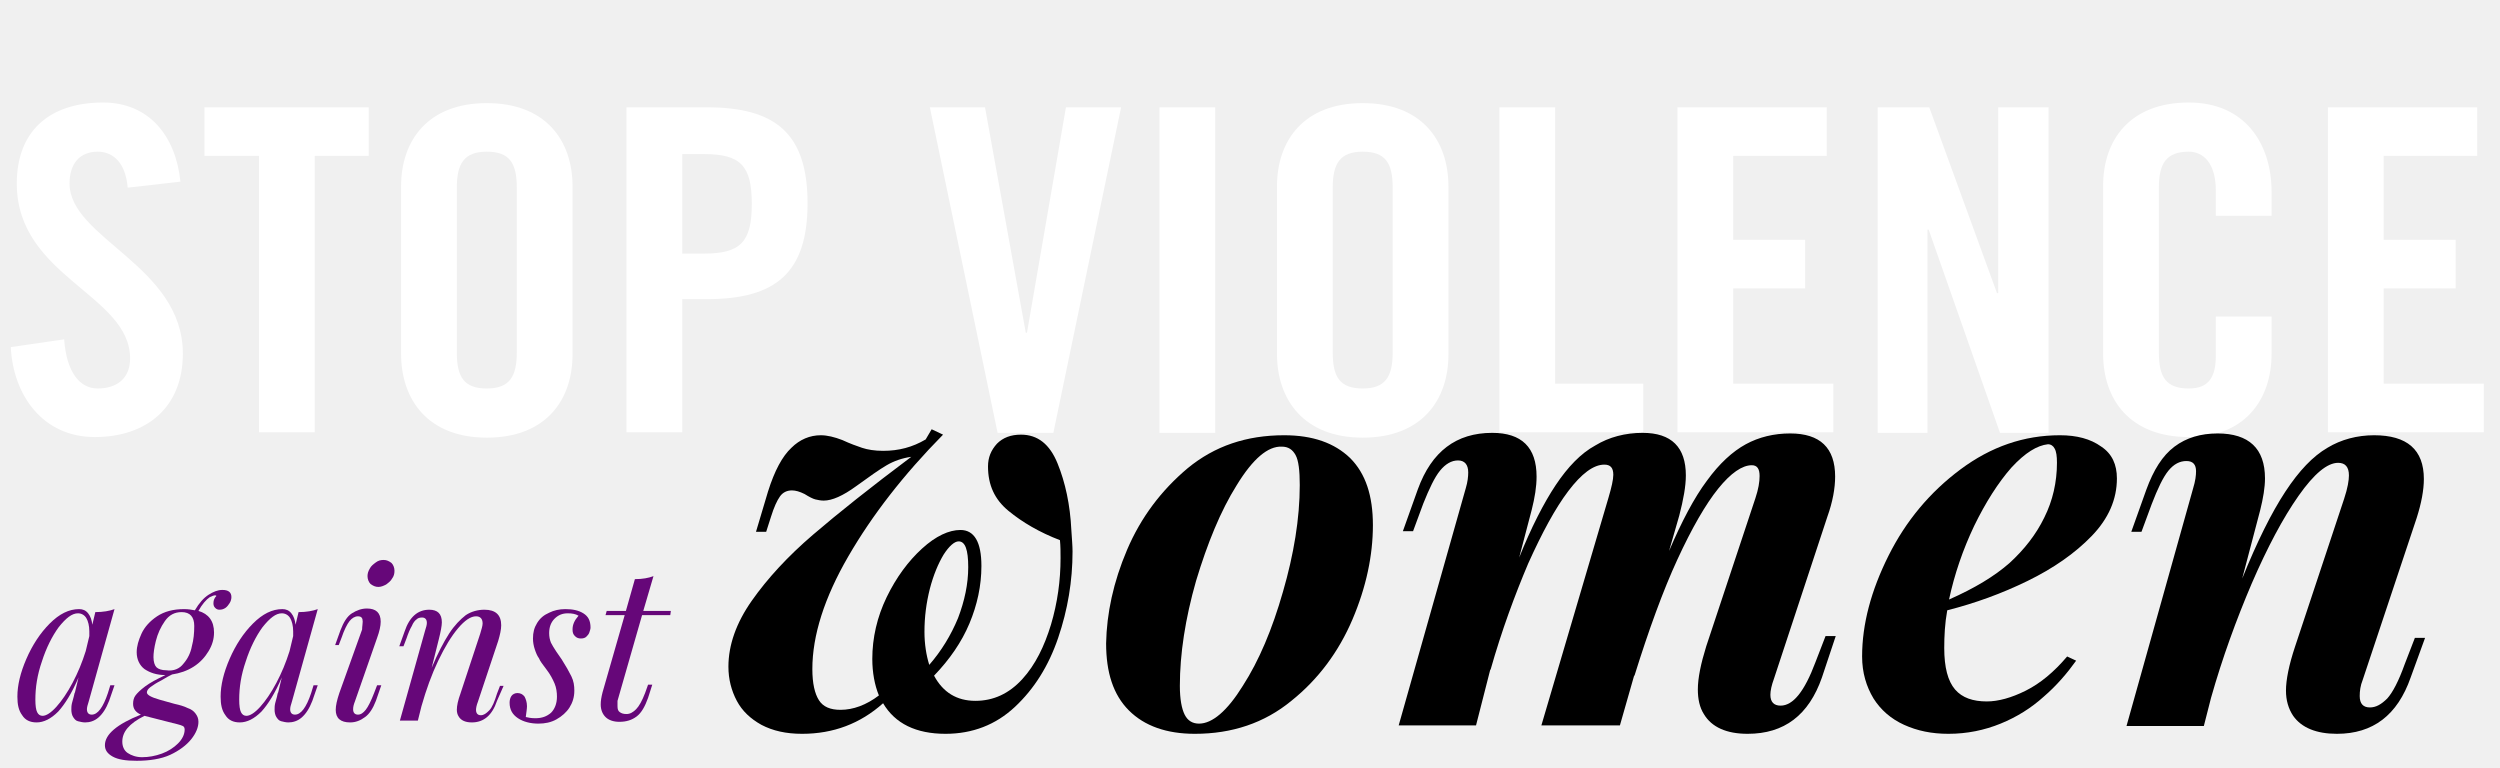
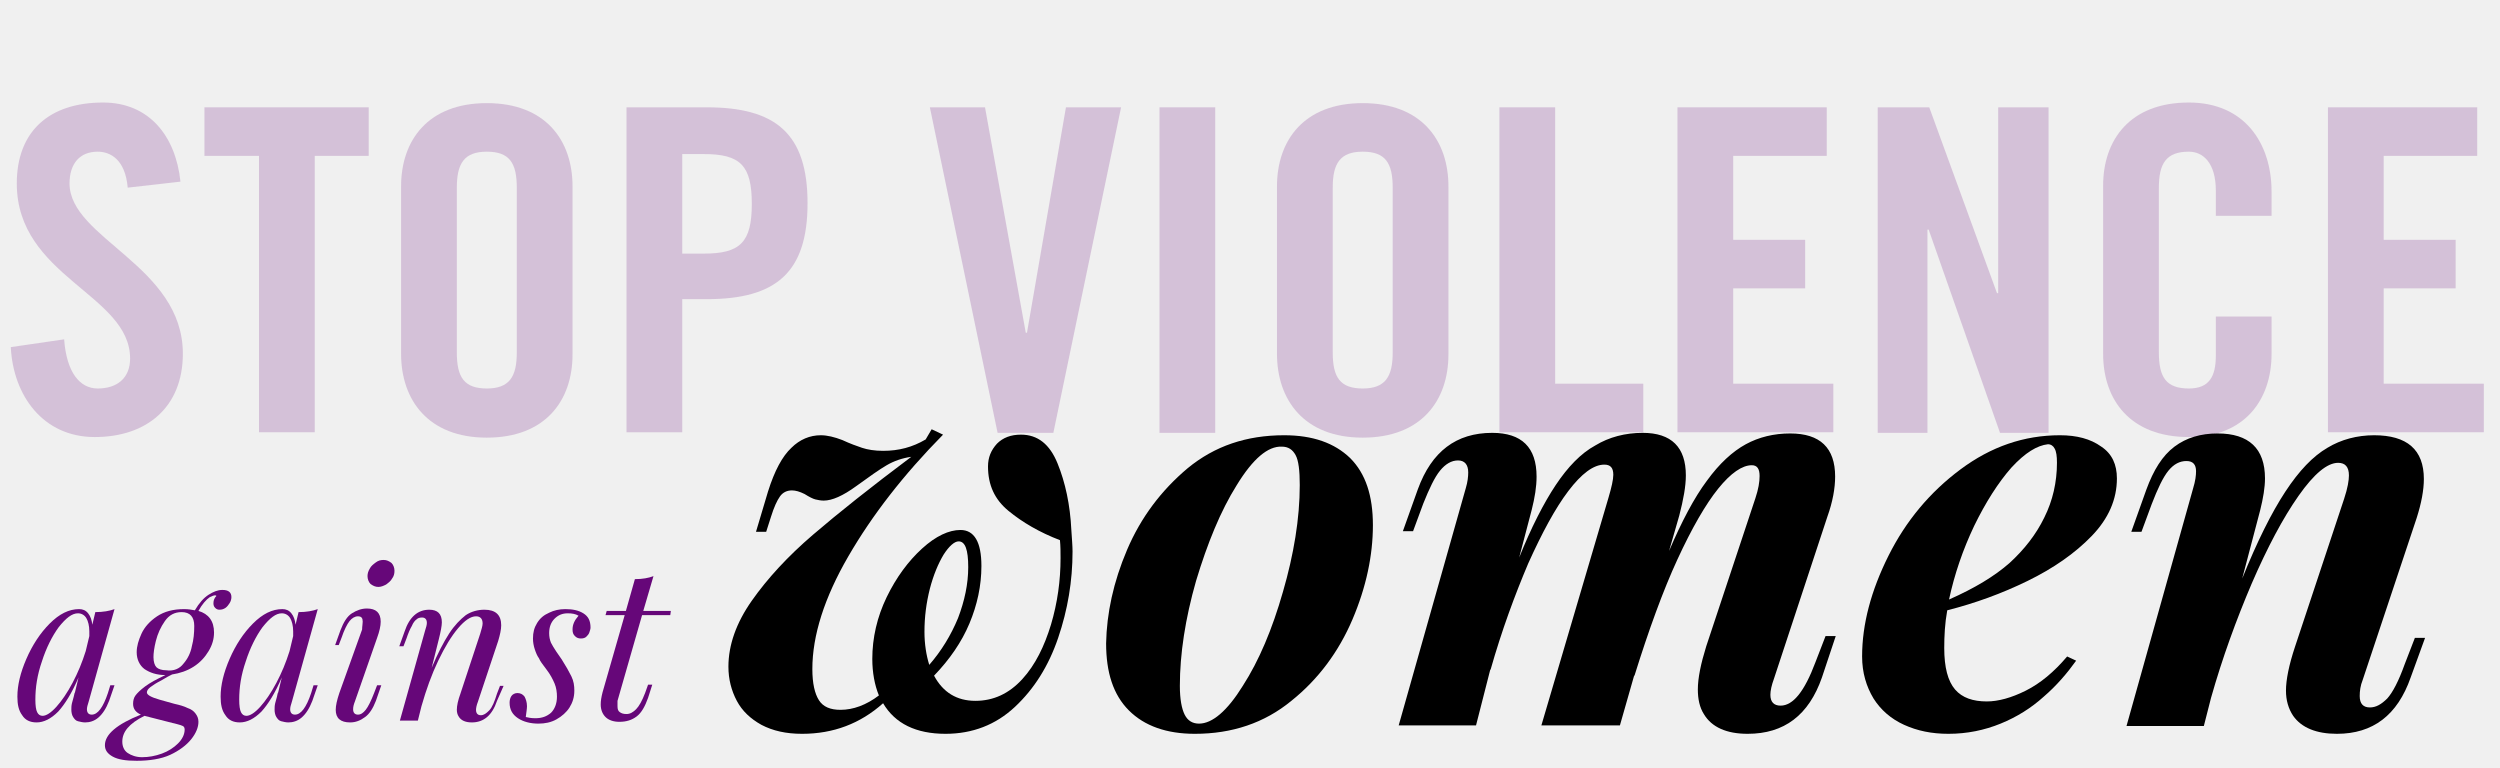
<svg xmlns="http://www.w3.org/2000/svg" x="0px" y="0px" viewBox="0 0 417 128">
-   <path fill="#FFFFFF" d="M21.3,31.3c-0.4-4.7-2.9-6-5-6c-3,0-4.7,2-4.7,5.3c0,9.2,18.9,13.7,18.9,28.4c0,8.9-6,13.9-14.7,13.9  c-8.6,0-13.6-6.9-14-15l8.9-1.3c0.4,5.5,2.6,8.2,5.6,8.2c3.2,0,5.4-1.7,5.4-5c0-10.7-18.9-13.6-18.9-29.2c0-8.6,5.3-13.5,14.4-13.5  c7.6,0,12.1,5.5,12.9,13.2L21.3,31.3z" />
-   <path fill="#FFFFFF" d="M43.1,26h-9v-8.1h27.4V26h-9v46.1h-9.3V26z" />
-   <path fill="#FFFFFF" d="M66.9,31.1c0-7.7,4.5-13.9,14.3-13.9s14.3,6.2,14.3,13.9v28c0,7.7-4.5,13.9-14.3,13.9S66.9,66.7,66.9,59V31.1z   M76.2,58.8c0,4.1,1.2,6,5,6c3.8,0,5-2,5-6V31.3c0-4.1-1.2-6-5-6c-3.8,0-5,2-5,6V58.8z" />
-   <path fill="#FFFFFF" d="M104.5,72.2V17.9h13.4c11.5,0,16.8,4.4,16.8,16c0,11.6-5.3,16-16.8,16h-4.1v22.2H104.5z M113.8,42.3h3.6  c6.1,0,8-1.9,8-8.3s-1.9-8.3-8-8.3h-3.6V42.3z" />
-   <path fill="#FFFFFF" d="M177.8,17.9h9.2l-11.3,54.3h-9.3l-11.3-54.3h9.2l6.8,37.6h0.2L177.8,17.9z" />
-   <path fill="#FFFFFF" d="M193.4,72.2V17.9h9.3v54.3H193.4z" />
-   <path fill="#FFFFFF" d="M213,31.1c0-7.7,4.5-13.9,14.3-13.9s14.3,6.2,14.3,13.9v28c0,7.7-4.5,13.9-14.3,13.9S213,66.7,213,59V31.1z   M222.3,58.8c0,4.1,1.2,6,5,6s5-2,5-6V31.3c0-4.1-1.2-6-5-6s-5,2-5,6V58.8z" />
-   <path fill="#FFFFFF" d="M250.1,72.2V17.9h9.3V64h14.7v8.1H250.1z" />
-   <path fill="#FFFFFF" d="M279.8,72.2V17.9h24.9V26h-15.6v14h12v8.1h-12V64h16.7v8.1H279.8z" />
-   <path fill="#FFFFFF" d="M313.2,72.2V17.9h8.6l11.3,31h0.2v-31h8.4v54.3h-8.1l-11.9-33.9h-0.2v33.9H313.2z" />
-   <path fill="#FFFFFF" d="M369.6,36v-4.2c0-4.6-2.1-6.5-4.5-6.5c-3.8,0-5,2-5,6v27.5c0,4.1,1.2,6,5,6c3.4,0,4.5-2,4.5-5.5v-6.5h9.3V59  c0,7.7-4.5,13.9-13.8,13.9c-9.8,0-14.3-6.2-14.3-13.9v-28c0-7.7,4.5-13.9,14.3-13.9c9.3,0,13.8,6.8,13.8,14.9v4H369.6z" />
-   <path fill="#FFFFFF" d="M388.3,72.2V17.9h24.9V26h-15.6v14h12v8.1h-12V64h16.7v8.1H388.3z" />
+   <style type="text/css">
+         .st0{opacity:0.2;fill:#660779;}
+     </style>
+   <path class="st0" d="M21.3,31.3c-0.4-4.7-2.9-6-5-6c-3,0-4.7,2-4.7,5.3c0,9.2,18.9,13.7,18.9,28.4c0,8.9-6,13.9-14.7,13.9  c-8.6,0-13.6-6.9-14-15l8.9-1.3c0.4,5.5,2.6,8.2,5.6,8.2c3.2,0,5.4-1.7,5.4-5c0-10.7-18.9-13.6-18.9-29.2c0-8.6,5.3-13.5,14.4-13.5  c7.6,0,12.1,5.5,12.9,13.2L21.3,31.3z" />
+   <path class="st0" d="M43.1,26h-9v-8.1h27.4V26h-9v46.1h-9.3V26z" />
+   <path class="st0" d="M66.9,31.1c0-7.7,4.5-13.9,14.3-13.9s14.3,6.2,14.3,13.9v28c0,7.7-4.5,13.9-14.3,13.9S66.9,66.7,66.9,59V31.1z   M76.2,58.8c0,4.1,1.2,6,5,6c3.8,0,5-2,5-6V31.3c0-4.1-1.2-6-5-6c-3.8,0-5,2-5,6V58.8z" />
+   <path class="st0" d="M104.5,72.2V17.9h13.4c11.5,0,16.8,4.4,16.8,16c0,11.6-5.3,16-16.8,16h-4.1v22.2H104.5z M113.8,42.3h3.6  c6.1,0,8-1.9,8-8.3s-1.9-8.3-8-8.3h-3.6V42.3z" />
+   <path class="st0" d="M177.8,17.9h9.2l-11.3,54.3h-9.3l-11.3-54.3h9.2l6.8,37.6h0.2L177.8,17.9z" />
+   <path class="st0" d="M193.4,72.2V17.9h9.3v54.3H193.4z" />
+   <path class="st0" d="M213,31.1c0-7.7,4.5-13.9,14.3-13.9s14.3,6.2,14.3,13.9v28c0,7.7-4.5,13.9-14.3,13.9S213,66.7,213,59V31.1z   M222.3,58.8c0,4.1,1.2,6,5,6s5-2,5-6V31.3c0-4.1-1.2-6-5-6s-5,2-5,6V58.8z" />
+   <path class="st0" d="M250.1,72.2V17.9h9.3V64h14.7v8.1H250.1z" />
+   <path class="st0" d="M279.8,72.2V17.9h24.9V26h-15.6v14h12v8.1h-12V64h16.7v8.1H279.8z" />
+   <path class="st0" d="M313.2,72.2V17.9h8.6l11.3,31h0.2v-31h8.4v54.3h-8.1l-11.9-33.9h-0.2v33.9H313.2z" />
+   <path class="st0" d="M369.6,36v-4.2c0-4.6-2.1-6.5-4.5-6.5c-3.8,0-5,2-5,6v27.5c0,4.1,1.2,6,5,6c3.4,0,4.5-2,4.5-5.5v-6.5h9.3V59  c0,7.7-4.5,13.9-13.8,13.9c-9.8,0-14.3-6.2-14.3-13.9v-28c0-7.7,4.5-13.9,14.3-13.9c9.3,0,13.8,6.8,13.8,14.9v4H369.6z" />
+   <path class="st0" d="M388.3,72.2V17.9h24.9V26h-15.6v14h12v8.1h-12V64h16.7v8.1H388.3z" />
  <path d="M141.5,92.8c-4,6.9-6,13.2-6,18.8c0,2.4,0.4,4.1,1.1,5.2c0.7,1.1,1.9,1.6,3.6,1.6c2.1,0,4.3-0.8,6.4-2.4  c-0.7-1.7-1.1-3.8-1.1-6.1c0-3.5,0.8-7,2.4-10.3c1.6-3.3,3.6-6,5.9-8.1s4.5-3.1,6.4-3.1c2.3,0,3.5,2,3.5,6c0,3.3-0.7,6.5-2,9.6  c-1.3,3.1-3.3,6-5.9,8.7c1.5,2.8,3.8,4.2,6.9,4.2c3,0,5.6-1.2,7.8-3.6s3.7-5.5,4.8-9.1c1.1-3.7,1.6-7.4,1.6-11.1c0-1,0-2-0.1-3  c-3.4-1.3-6.3-3-8.6-4.9c-2.3-1.9-3.4-4.3-3.4-7.4c0-1.5,0.5-2.7,1.5-3.8c1-1,2.3-1.5,4-1.5c2.8,0,4.8,1.6,6.1,4.8  c1.3,3.2,2.1,6.9,2.3,11.1c0.1,1.5,0.2,2.7,0.2,3.6c0,4.9-0.8,9.7-2.4,14.4c-1.6,4.7-4,8.5-7.2,11.5c-3.2,3-7.1,4.5-11.6,4.5  c-4.9,0-8.4-1.7-10.4-5.1c-3.8,3.4-8.3,5.1-13.5,5.1c-2.7,0-4.9-0.5-6.8-1.5c-1.8-1-3.2-2.3-4.1-4s-1.4-3.6-1.4-5.7  c0-3.6,1.3-7.3,3.9-11c2.6-3.7,6-7.4,10.2-11c4.2-3.6,9.6-7.9,16.4-13c-1.5,0.2-2.9,0.7-4.1,1.4s-2.9,1.9-5.1,3.5  c-2.2,1.6-4,2.4-5.4,2.4c-0.5,0-1-0.1-1.4-0.2c-0.4-0.1-1-0.4-1.8-0.9c-0.8-0.4-1.5-0.6-2.1-0.6c-0.8,0-1.5,0.3-2,1  c-0.5,0.7-1,1.8-1.5,3.4l-0.8,2.5h-1.7l2-6.7c1.1-3.5,2.4-5.9,3.9-7.3c1.4-1.4,3.1-2.1,4.9-2.1c1.1,0,2.3,0.3,3.6,0.8  c1.3,0.6,2.4,1,3.3,1.3c0.9,0.3,2.1,0.5,3.5,0.5c2.6,0,4.9-0.6,7.1-1.9l1-1.7l1.9,0.9C150.7,79.2,145.5,85.9,141.5,92.8z   M157.4,92.5c-0.9,1.5-1.7,3.4-2.3,5.7c-0.6,2.4-0.9,4.7-0.9,7.2c0,2,0.3,3.9,0.8,5.5c2-2.3,3.6-4.9,4.8-7.8  c1.1-2.9,1.7-5.7,1.7-8.5c0-2.9-0.5-4.3-1.6-4.3C159.2,90.3,158.3,91.1,157.4,92.5z" />
  <path d="M188,91.7c2.3-5.4,5.7-9.9,10.1-13.6c4.5-3.7,9.8-5.5,16.1-5.5c4.8,0,8.4,1.3,11,3.8c2.6,2.6,3.8,6.3,3.8,11.2  c0,5-1.1,10.3-3.4,15.7c-2.3,5.4-5.7,10-10.2,13.6c-4.5,3.7-9.9,5.5-16.1,5.5c-4.7,0-8.4-1.3-11-3.9c-2.6-2.6-3.8-6.3-3.8-11.2  C184.6,102.3,185.7,97.1,188,91.7z M206.3,80.9c-2.7,4.3-4.9,9.7-6.8,16c-1.8,6.3-2.7,12.2-2.7,17.5c0,2.2,0.3,3.8,0.8,4.8  s1.3,1.5,2.4,1.5c2.2,0,4.7-2.1,7.3-6.3c2.7-4.2,4.9-9.4,6.7-15.7c1.8-6.2,2.8-12.2,2.8-17.8c0-2.4-0.2-4.1-0.7-5  c-0.5-0.9-1.2-1.4-2.3-1.4C211.5,74.4,209,76.5,206.3,80.9z" />
  <path d="M303.9,113c-2.2,6.3-6.3,9.4-12.4,9.4c-3.5,0-6-1.1-7.3-3.3c-0.7-1.1-1-2.5-1-4.1c0-1.9,0.5-4.3,1.4-7.2l8.2-24.7  c0.5-1.5,0.7-2.7,0.7-3.7c0-1.2-0.4-1.8-1.3-1.8c-1.6,0-3.5,1.3-5.6,3.9c-2.1,2.6-4.4,6.6-6.8,11.8s-4.8,11.8-7.2,19.5v-0.2  l-2.4,8.4h-13.1l11.2-38c0.5-1.7,0.8-3,0.8-3.8c0-1.2-0.5-1.7-1.5-1.7c-1.8,0-3.8,1.5-6,4.4c-2.2,2.9-4.4,7-6.7,12.1  c-2.2,5.2-4.4,11.1-6.3,17.8v-0.2l-2.4,9.4h-12.9l11.2-39.6c0.3-1,0.4-1.9,0.4-2.6c0-1.3-0.6-2-1.7-2c-1.1,0-2.1,0.6-3,1.7  s-1.8,3-2.8,5.5l-1.7,4.6H234l2.5-7c2.3-6.3,6.4-9.4,12.4-9.4c4.9,0,7.4,2.4,7.4,7.3c0,1.7-0.3,3.5-0.8,5.5l-2.1,8  c2-5,4.1-9.1,6.1-12.1c2-3,4.2-5.3,6.6-6.6c2.3-1.4,5-2.1,7.9-2.1c4.8,0,7.2,2.4,7.2,7.1c0,1.8-0.4,4-1.1,6.7l-1.7,5.9  c2.1-4.9,4.2-8.9,6.3-11.7c2.1-2.9,4.3-4.9,6.5-6.1s4.7-1.8,7.4-1.8c5,0,7.5,2.4,7.5,7.2c0,1.9-0.4,4.2-1.3,6.7l-8.9,27  c-0.4,1.1-0.6,2-0.6,2.7c0,1.2,0.6,1.8,1.7,1.8c2.1,0,4-2.4,5.8-7.2l1.7-4.4h1.7L303.9,113z" />
  <path d="M340.9,116.2c-2.1,1.9-4.5,3.4-7.2,4.5c-2.7,1.1-5.6,1.7-8.7,1.7c-2.8,0-5.2-0.5-7.4-1.5c-2.2-1-3.9-2.5-5.1-4.4  c-1.2-2-1.9-4.3-1.9-7c0-5.4,1.5-11,4.4-16.8c2.9-5.8,6.9-10.6,12-14.4c5.1-3.8,10.6-5.7,16.6-5.7c2.8,0,5.1,0.6,6.9,1.9  c1.8,1.2,2.6,3,2.6,5.3c0,3.5-1.4,6.7-4.2,9.6c-2.8,2.9-6.4,5.4-10.7,7.5s-8.7,3.7-13.4,4.9c-0.4,2.2-0.5,4.3-0.5,6.3  c0,3.2,0.6,5.5,1.8,6.9c1.2,1.4,3,2,5.3,2c1.9,0,4.1-0.6,6.5-1.8c2.4-1.2,4.7-3.1,6.9-5.7l1.5,0.7  C344.8,112.3,343,114.4,340.9,116.2z M335.5,78c-2.2,2.5-4.3,5.8-6.2,9.7c-1.9,4-3.3,8.1-4.2,12.3c4.3-1.9,7.6-3.9,10.1-6.1  c2.4-2.2,4.4-4.7,5.8-7.6c1.4-2.8,2.1-5.9,2.1-9.1c0-1.1-0.1-1.9-0.4-2.4c-0.2-0.4-0.6-0.7-1.1-0.7C339.8,74.3,337.8,75.5,335.5,78z  " />
  <path d="M402.1,113c-2.2,6.3-6.3,9.4-12.3,9.4c-3.4,0-5.9-1-7.3-3c-0.8-1.2-1.2-2.6-1.2-4.2c0-1.8,0.5-4.3,1.5-7.3l8.2-24.7  c0.6-1.8,0.8-3.1,0.8-3.9c0-1.4-0.6-2.1-1.8-2.1c-1.8,0-4,1.8-6.6,5.5s-5.2,8.6-7.8,14.6c-2.6,6.1-4.9,12.4-6.8,19.1l-1.2,4.7h-12.9  l11.1-39.6c0.4-1.3,0.5-2.2,0.5-2.9c0-1.1-0.5-1.7-1.6-1.7c-1.1,0-2.1,0.5-3,1.6c-0.9,1.1-1.8,3-2.8,5.6l-1.7,4.6h-1.7l2.5-7  c1.2-3.3,2.7-5.7,4.7-7.2s4.4-2.2,7.2-2.2c5.2,0,7.9,2.5,7.9,7.5c0,1.5-0.3,3.3-0.8,5.3L374,96.5c2.5-6.2,4.9-11,7.2-14.5  c2.3-3.5,4.6-5.9,7-7.3c2.3-1.4,5-2.1,7.8-2.1c5.5,0,8.3,2.4,8.3,7.3c0,1.8-0.4,4-1.2,6.5l-9,27c-0.4,1-0.5,1.9-0.5,2.7  c0,1.3,0.6,1.9,1.7,1.9c1,0,1.9-0.5,2.9-1.5c0.9-1,1.9-2.9,2.9-5.7l1.7-4.4h1.7L402.1,113z" />
  <path fill="#660779" d="M19.1,114.3l-0.9,2.6c-0.5,1.3-1.1,2.2-1.8,2.8c-0.7,0.6-1.5,0.8-2.2,0.8c-0.4,0-0.8-0.1-1.2-0.2  s-0.6-0.4-0.8-0.7c-0.2-0.3-0.3-0.8-0.3-1.2c0-0.3,0-0.7,0.1-1.1c0.1-0.4,0.2-0.7,0.3-1.1c0.1-0.3,0.1-0.6,0.2-0.7l0.6-2.5  c-1.1,2.6-2.3,4.5-3.4,5.7c-1.2,1.2-2.4,1.8-3.6,1.8c-1.1,0-1.9-0.4-2.4-1.2c-0.6-0.8-0.8-1.8-0.8-3.1c0-1.9,0.5-4,1.5-6.3  c1-2.3,2.3-4.3,3.9-5.9c1.6-1.6,3.2-2.4,4.9-2.4c0.6,0,1.1,0.2,1.5,0.7c0.4,0.5,0.6,1.1,0.7,1.9l0.5-2.1c1.3,0,2.4-0.2,3.2-0.5  L14.8,117c-0.2,0.6-0.3,1-0.3,1.3c0,0.6,0.3,0.9,0.8,0.9c1,0,1.9-1.2,2.7-3.6l0.4-1.3H19.1z M14.9,105.3c0-0.9-0.2-1.7-0.5-2.2  c-0.3-0.5-0.8-0.8-1.4-0.8c-1,0-2,0.8-3.2,2.3c-1.1,1.5-2.1,3.5-2.8,5.7c-0.8,2.3-1.1,4.4-1.1,6.4c0,1,0.1,1.7,0.3,2.1  c0.2,0.4,0.5,0.6,0.9,0.6c0.6,0,1.4-0.5,2.3-1.5c0.9-1,1.8-2.3,2.7-4c0.9-1.7,1.6-3.4,2.2-5.3l0.6-2.5  C14.9,105.7,14.9,105.4,14.9,105.3z" />
  <path fill="#660779" d="M31.3,118.1c0.6,0.2,1,0.5,1.3,0.9c0.3,0.4,0.5,0.8,0.5,1.4c0,0.9-0.4,1.9-1.2,2.9c-0.8,1-2,1.9-3.5,2.6  s-3.5,1-5.6,1c-1.8,0-3.1-0.2-4-0.7c-0.9-0.5-1.3-1.1-1.3-1.9c0-1.8,2-3.5,6-5.1c-0.9-0.4-1.3-1-1.3-1.8c0-0.5,0.1-1,0.4-1.4  c0.3-0.4,0.8-0.9,1.6-1.5s1.9-1.2,3.4-1.9c-1.5,0-2.6-0.4-3.5-1c-0.8-0.6-1.3-1.6-1.3-2.8c0-1,0.3-2,0.8-3.1s1.4-2.1,2.6-2.9  s2.7-1.2,4.5-1.2c0.7,0,1.3,0.1,1.8,0.2c0.7-1.2,1.5-2.1,2.3-2.6c0.8-0.5,1.5-0.8,2.3-0.8c1,0,1.5,0.4,1.5,1.2c0,0.3-0.1,0.7-0.3,1  c-0.2,0.3-0.4,0.6-0.7,0.8c-0.3,0.2-0.6,0.3-1,0.3c-0.3,0-0.5-0.1-0.7-0.3c-0.2-0.2-0.3-0.4-0.3-0.8c0-0.5,0.2-0.9,0.5-1.2  c0,0-0.1-0.1-0.2-0.1c-0.2,0-0.5,0.1-0.9,0.3c-0.6,0.4-1.3,1.2-1.9,2.3c1.7,0.5,2.6,1.7,2.6,3.6c0,1.1-0.3,2.1-0.9,3.1  c-0.6,1-1.4,1.9-2.5,2.6s-2.3,1.1-3.6,1.3c-0.4,0.2-1,0.5-1.8,1c-0.8,0.4-1.4,0.8-1.8,1.1s-0.6,0.6-0.6,0.9c0,0.4,0.7,0.8,2.1,1.2  l2.5,0.7C30,117.6,30.7,117.8,31.3,118.1z M20.4,123.7c0,0.8,0.3,1.5,0.9,1.9c0.6,0.4,1.4,0.7,2.4,0.7c1.1,0,2.2-0.2,3.3-0.6  c1.1-0.4,2-1,2.7-1.7c0.7-0.7,1.1-1.5,1.1-2.3c0-0.3-0.1-0.5-0.3-0.6c-0.2-0.1-0.5-0.2-0.9-0.3s-0.7-0.2-0.8-0.2l-4.7-1.2  C21.5,120.7,20.4,122.1,20.4,123.7z M30.6,110.7c0.7-0.8,1.2-1.8,1.4-2.9c0.3-1.1,0.4-2.2,0.4-3.4c0-1.5-0.7-2.3-2.1-2.3  c-1.2,0-2.1,0.5-2.8,1.5c-0.7,1-1.2,2.1-1.5,3.3c-0.3,1.2-0.4,2.1-0.4,2.7c0,0.8,0.2,1.4,0.5,1.7s0.9,0.5,1.6,0.5  C29,112,30,111.5,30.6,110.7z" />
  <path fill="#660779" d="M53,114.3l-0.9,2.6c-0.5,1.3-1.1,2.2-1.8,2.8c-0.7,0.6-1.5,0.8-2.2,0.8c-0.4,0-0.8-0.1-1.2-0.2  s-0.6-0.4-0.8-0.7c-0.2-0.3-0.3-0.8-0.3-1.2c0-0.3,0-0.7,0.1-1.1c0.1-0.4,0.2-0.7,0.3-1.1s0.1-0.6,0.2-0.7l0.6-2.5  c-1.1,2.6-2.3,4.5-3.4,5.7c-1.2,1.2-2.4,1.8-3.6,1.8c-1.1,0-1.9-0.4-2.4-1.2c-0.6-0.8-0.8-1.8-0.8-3.1c0-1.9,0.5-4,1.5-6.3  c1-2.3,2.3-4.3,3.9-5.9c1.6-1.6,3.2-2.4,4.9-2.4c0.6,0,1.1,0.2,1.5,0.7c0.4,0.5,0.6,1.1,0.7,1.9l0.5-2.1c1.3,0,2.4-0.2,3.2-0.5  L48.7,117c-0.2,0.6-0.3,1-0.3,1.3c0,0.6,0.3,0.9,0.8,0.9c1,0,1.9-1.2,2.7-3.6l0.4-1.3H53z M48.9,105.3c0-0.9-0.2-1.7-0.5-2.2  c-0.3-0.5-0.8-0.8-1.4-0.8c-1,0-2,0.8-3.2,2.3c-1.1,1.5-2.1,3.5-2.8,5.7c-0.8,2.3-1.1,4.4-1.1,6.4c0,1,0.1,1.7,0.3,2.1  c0.2,0.4,0.5,0.6,0.9,0.6c0.6,0,1.4-0.5,2.3-1.5c0.9-1,1.8-2.3,2.7-4c0.9-1.7,1.6-3.4,2.2-5.3l0.6-2.5  C48.9,105.7,48.9,105.4,48.9,105.3z" />
  <path fill="#660779" d="M60.5,103.7c0-0.6-0.2-0.9-0.8-0.9c-0.5,0-1,0.3-1.4,0.8s-0.9,1.5-1.3,2.7l-0.5,1.3h-0.6l0.9-2.5  c0.5-1.3,1.1-2.3,1.9-2.8c0.8-0.5,1.6-0.8,2.5-0.8c1.5,0,2.3,0.7,2.3,2.2c0,0.7-0.2,1.6-0.6,2.7l-3.7,10.6c-0.2,0.5-0.3,0.9-0.3,1.3  c0,0.6,0.3,0.9,0.8,0.9c0.5,0,0.9-0.3,1.3-0.8s0.9-1.5,1.4-2.8l0.5-1.3h0.7l-0.9,2.6c-0.5,1.3-1.1,2.2-1.8,2.7  c-0.8,0.6-1.6,0.9-2.5,0.9c-1.6,0-2.4-0.7-2.4-2.1c0-0.7,0.2-1.6,0.6-2.8l3.8-10.6C60.4,104.5,60.5,104.1,60.5,103.7z M61.7,94.8  c0.2-0.4,0.6-0.7,1-1s0.8-0.4,1.3-0.4c0.5,0,0.9,0.2,1.3,0.5c0.3,0.3,0.5,0.8,0.5,1.3c0,0.5-0.1,0.9-0.4,1.3c-0.2,0.4-0.6,0.7-1,1  c-0.4,0.2-0.8,0.4-1.3,0.4c-0.5,0-0.9-0.2-1.3-0.5c-0.3-0.3-0.5-0.8-0.5-1.3C61.3,95.7,61.4,95.3,61.7,94.8z" />
  <path fill="#660779" d="M82.9,116.9c-0.8,2.4-2.2,3.6-4.2,3.6c-1,0-1.8-0.3-2.2-1c-0.2-0.3-0.3-0.7-0.3-1.1c0-0.7,0.2-1.6,0.6-2.7  l3.3-10c0.2-0.7,0.4-1.3,0.4-1.7c0-0.8-0.4-1.2-1.1-1.2c-0.9,0-1.9,0.7-3,2c-1.1,1.3-2.2,3.1-3.3,5.4c-1.1,2.3-2,4.8-2.8,7.6  l-0.6,2.4h-3l4.2-15c0.2-0.6,0.3-1,0.3-1.3c0-0.6-0.3-0.9-0.8-0.9c-0.4,0-0.7,0.1-0.9,0.3c-0.3,0.2-0.6,0.6-0.8,1.1  c-0.3,0.5-0.6,1.2-0.9,2.1l-0.5,1.3h-0.7l0.9-2.5c0.8-2.4,2.2-3.6,4.1-3.6c1.4,0,2.1,0.7,2.1,2.1c0,0.6-0.2,1.6-0.5,2.8l-1.2,4.8  c1-2.4,2-4.3,2.9-5.7s1.9-2.4,2.8-3.1c0.9-0.6,2-0.9,3.1-0.9c1.9,0,2.8,0.9,2.8,2.6c0,0.7-0.2,1.6-0.5,2.6l-3.4,10.2  c-0.2,0.5-0.3,1-0.3,1.3c0,0.6,0.3,0.9,0.8,0.9c0.5,0,0.9-0.3,1.4-0.8s0.9-1.5,1.3-2.8l0.5-1.3h0.6L82.9,116.9z" />
  <path fill="#660779" d="M89.3,119.8c1.1,0,1.9-0.3,2.6-0.9c0.6-0.6,1-1.5,1-2.7c0-0.7-0.1-1.5-0.4-2.2c-0.3-0.7-0.7-1.5-1.4-2.4  c-0.6-0.8-1-1.3-1.2-1.8c-0.3-0.4-0.5-0.9-0.7-1.5s-0.3-1.2-0.3-1.8c0-1,0.2-1.8,0.7-2.6c0.5-0.8,1.1-1.3,2-1.7  c0.8-0.4,1.7-0.6,2.7-0.6c1.2,0,2.2,0.2,3,0.7c0.8,0.5,1.2,1.2,1.2,2.4c0,0.2-0.1,0.5-0.2,0.8c-0.1,0.3-0.3,0.5-0.5,0.7  c-0.2,0.2-0.5,0.3-0.9,0.3c-0.4,0-0.7-0.1-1-0.4c-0.3-0.3-0.4-0.6-0.4-1.1c0-0.8,0.3-1.5,1-2.3c-0.5-0.3-1.1-0.4-1.8-0.4  c-0.9,0-1.6,0.3-2.2,0.9c-0.6,0.6-0.9,1.4-0.9,2.4c0,0.6,0.1,1.1,0.3,1.6c0.2,0.4,0.5,0.9,0.9,1.5c0.4,0.6,0.7,1,0.9,1.3  c0.7,1.1,1.2,2,1.6,2.8s0.5,1.6,0.5,2.4c0,1.1-0.3,2-0.8,2.8c-0.5,0.8-1.3,1.5-2.2,2c-0.9,0.5-1.9,0.7-3,0.7c-1.3,0-2.5-0.3-3.4-0.9  c-0.9-0.6-1.4-1.4-1.4-2.6c0-0.4,0.1-0.8,0.3-1.1c0.2-0.3,0.6-0.5,1-0.5c0.5,0,0.9,0.2,1.2,0.6c0.2,0.4,0.4,0.9,0.4,1.6  c0,0.4-0.1,1-0.2,1.8C88.1,119.7,88.6,119.8,89.3,119.8z" />
  <path fill="#660779" d="M103,117.8c0,0.5,0.1,0.8,0.4,1c0.3,0.2,0.6,0.3,1.1,0.3c0.6,0,1.1-0.3,1.6-0.8c0.5-0.5,1-1.4,1.5-2.7l0.5-1.4  h0.7l-0.7,2.2c-0.5,1.4-1.1,2.5-1.9,3.1c-0.8,0.6-1.7,0.9-2.9,0.9c-1,0-1.8-0.3-2.3-0.8c-0.5-0.5-0.8-1.2-0.8-2.1  c0-0.6,0.1-1.2,0.3-2l3.7-12.9H101l0.2-0.7h3.2l1.5-5.3c1.3,0,2.3-0.2,3.1-0.5l-1.7,5.8h4.6l-0.1,0.7h-4.7l-4.1,14.3  C103,117.3,103,117.6,103,117.8z" />
</svg>
